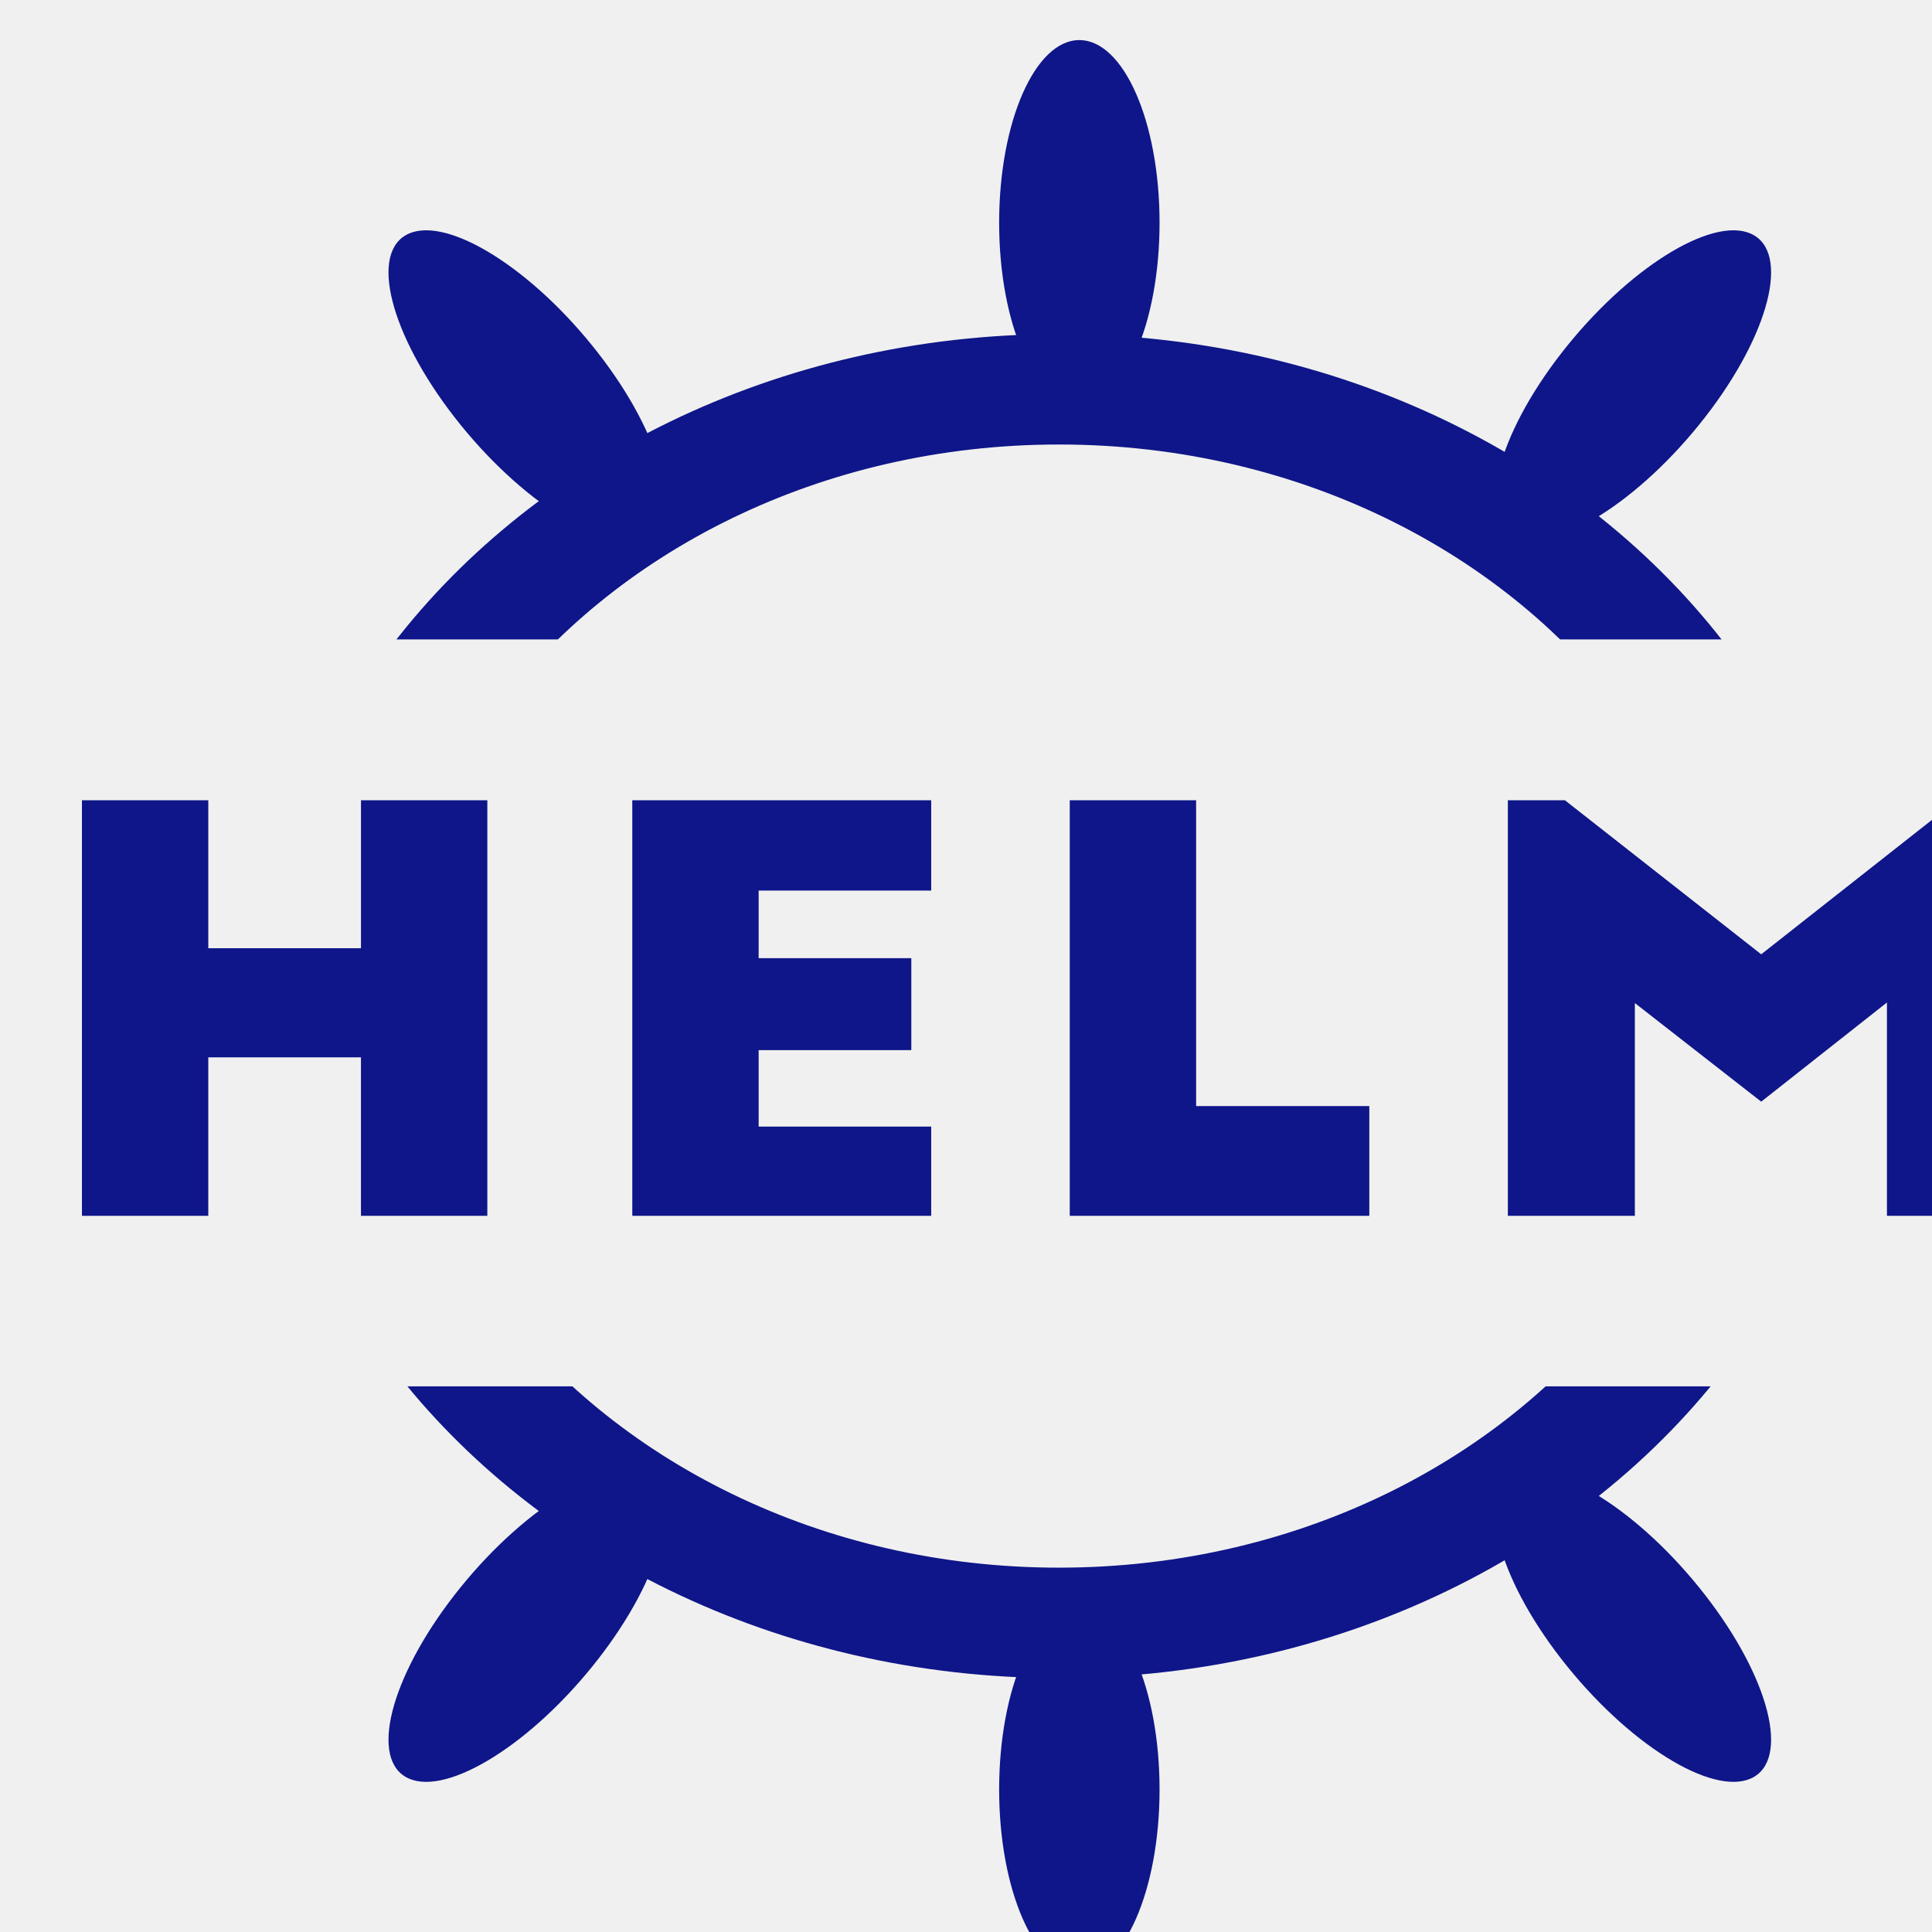
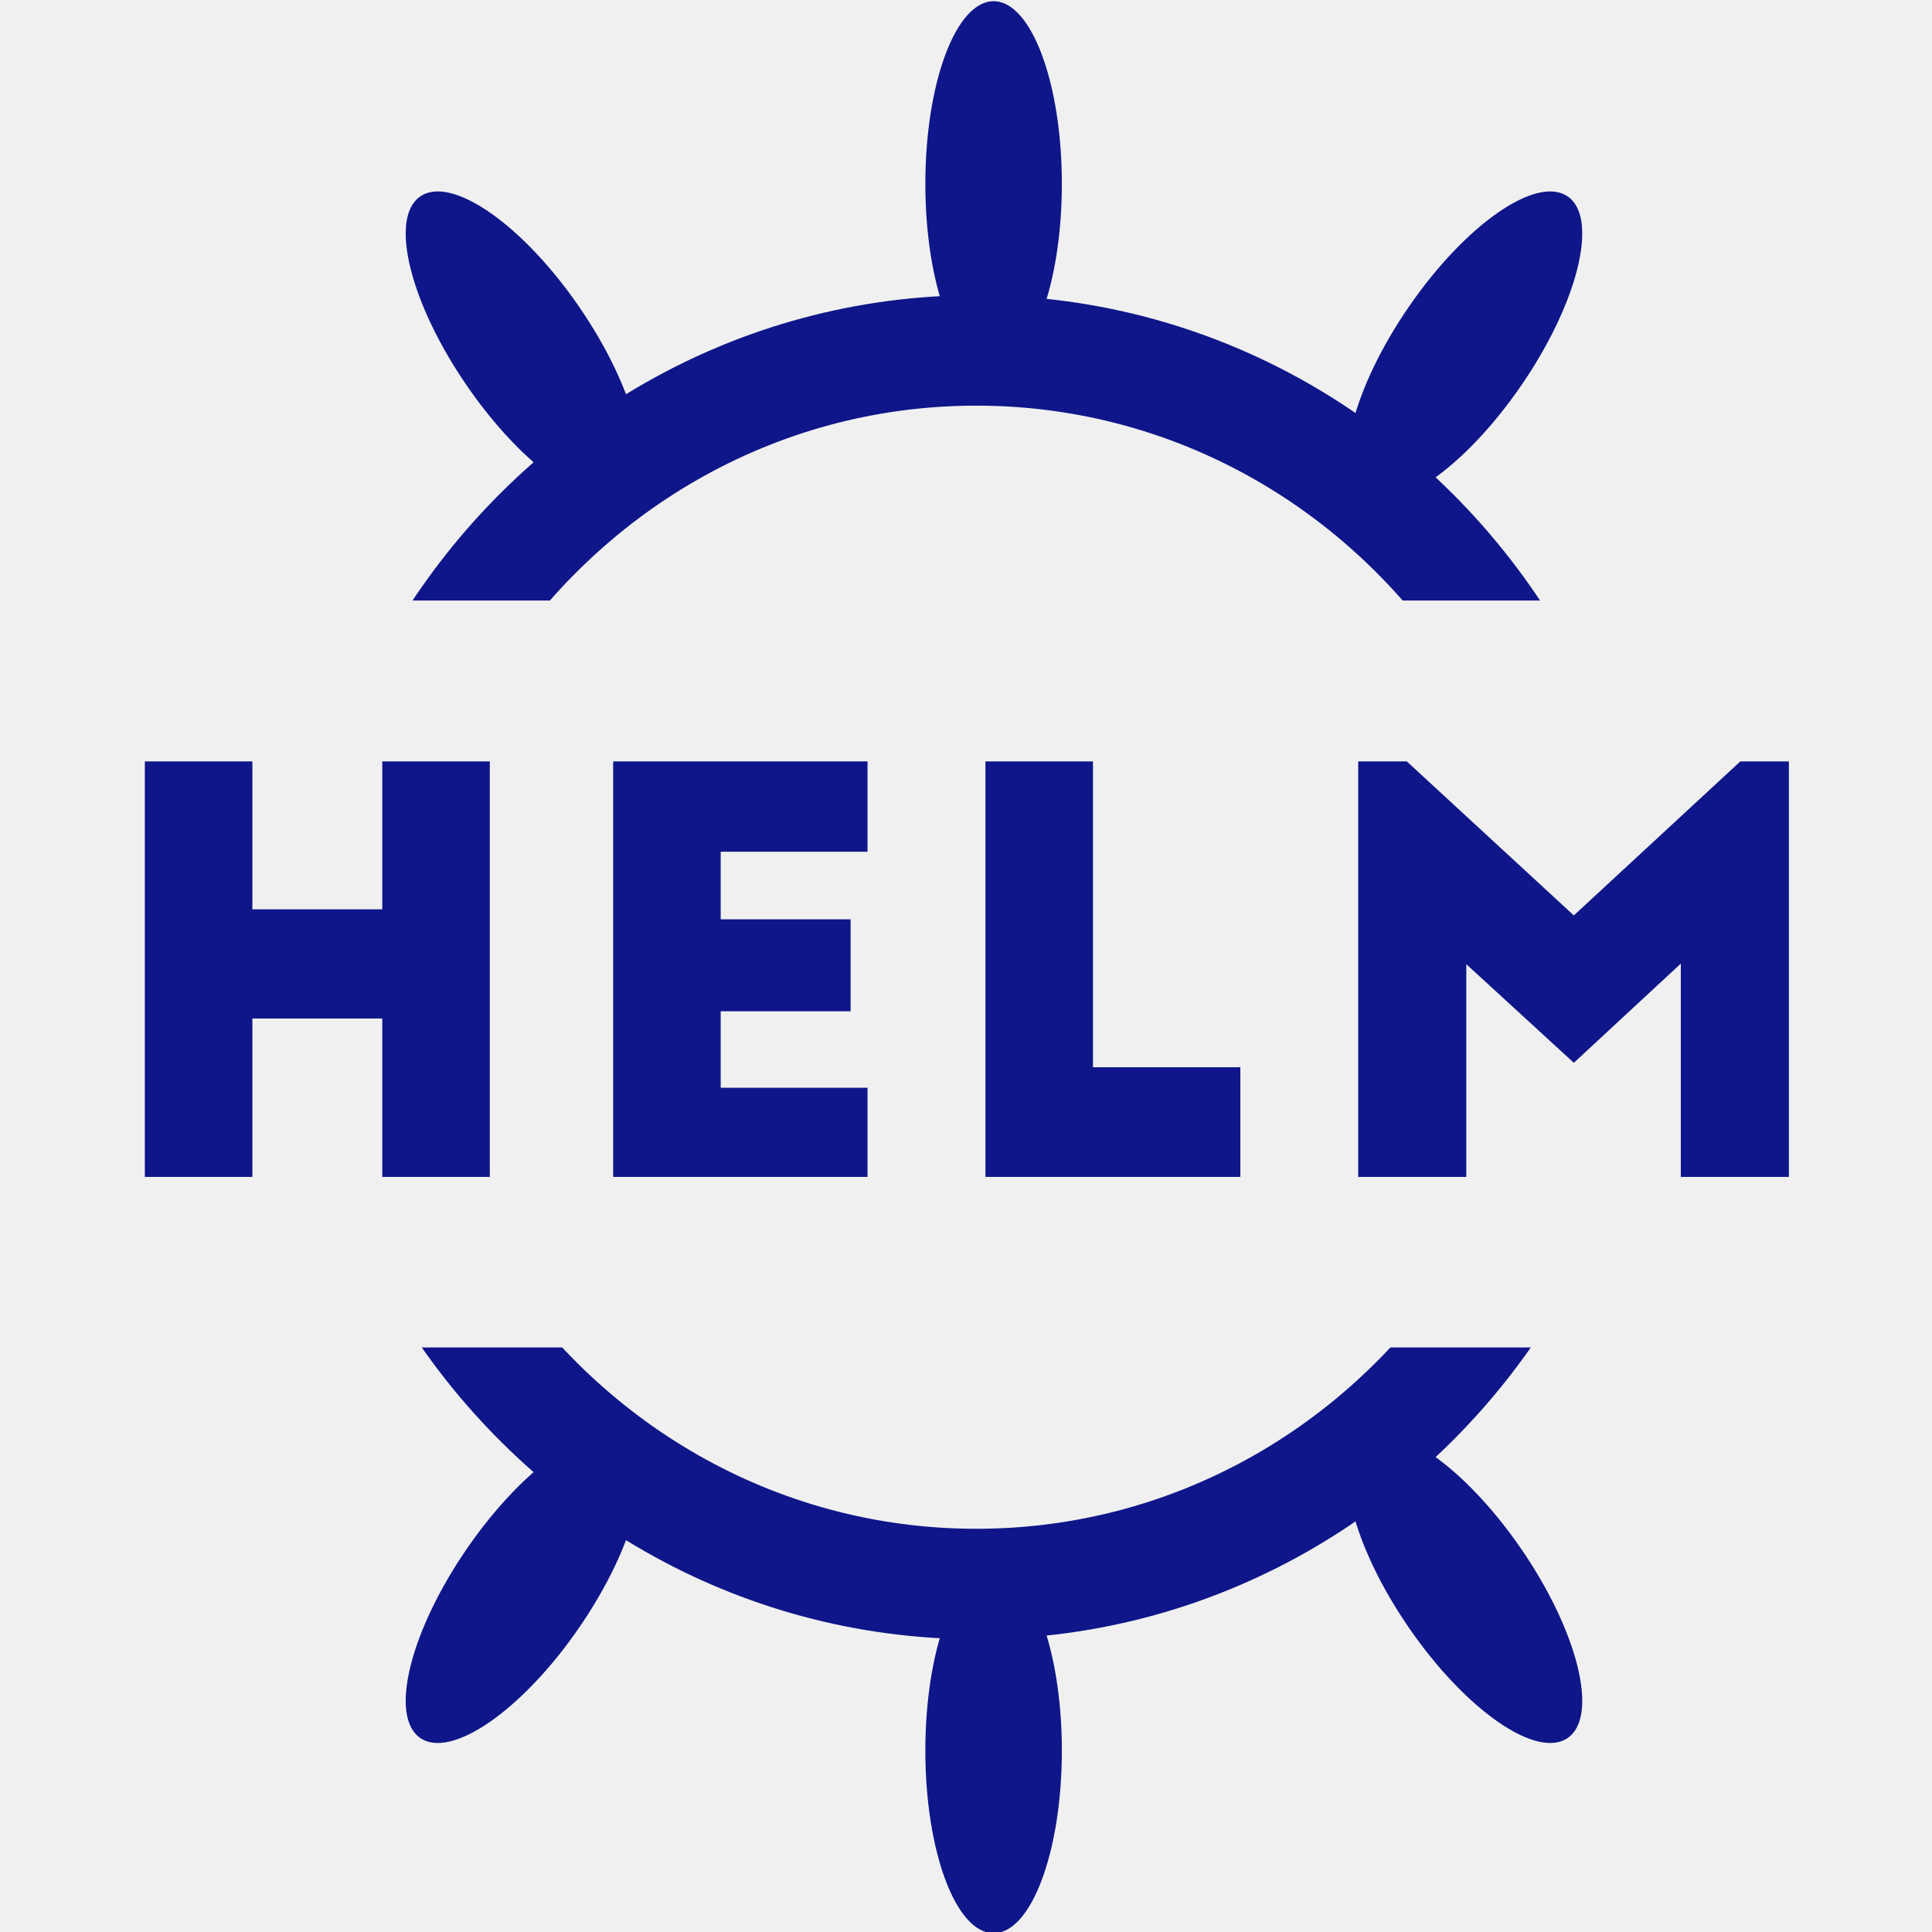
- <svg xmlns="http://www.w3.org/2000/svg" height="16" viewBox="0 0 16 16" width="16" version="1.1" id="svg12">
+ <svg xmlns="http://www.w3.org/2000/svg" height="32" viewBox="0 0 32 32" width="32" version="1.1" id="svg12">
  <defs id="defs12" />
  <mask id="a" fill="#ffffff">
    <path d="M 0,0 H 313.303 V 159.865 H 0 Z" fill="#ffffff" fill-rule="evenodd" id="path1" />
  </mask>
  <mask id="b" fill="#ffffff">
    <path d="M 0,0 H 313.303 V 159.865 H 0 Z" fill="#ffffff" fill-rule="evenodd" id="path2" />
  </mask>
-   <g fill="none" fill-rule="evenodd" transform="matrix(0.0528904,0,0,0.0457304,0.0608871,-2.015495)" id="g12">
-     <path d="m 11.679,189 h 19.786 v 26.789 h 23.904 V 189 h 19.786 v 75.25 H 55.368 v -28.695 h -23.904 V 264.25 H 11.679 Z m 86.174,75.25 V 189 h 46.803 v 16.354 H 117.638 V 217.595 h 23.904 v 16.655 h -23.904 v 13.846 h 27.017 V 264.25 Z m 68.497,0 V 189 h 19.786 v 55.384 h 27.118 V 264.25 Z M 243.886,189 274.619,216.893 305.252,189 h 8.939 v 75.25 H 294.305 V 225.622 L 274.619,243.581 254.833,225.722 V 264.25 H 234.947 V 189 Z" fill="#0f1689" id="path3" />
-     <g transform="matrix(1,0,0,-1,11.95814,455)" id="g7">
-       <g fill="#0f1689" mask="url(#a)" id="g6">
-         <path d="m 203.461,95.688 c 6.936,0 12.559,-14.809 12.559,-33.077 0,-18.268 -5.623,-33.077 -12.559,-33.077 -6.936,0 -12.559,14.809 -12.559,33.077 0,18.268 5.623,33.077 12.559,33.077 z" transform="rotate(35,137.9312,151.55)" id="path4" />
-         <path d="m 30.142,95.688 c 6.936,0 12.559,-14.809 12.559,-33.077 0,-18.268 -5.623,-33.077 -12.559,-33.077 -6.936,0 -12.559,14.809 -12.559,33.077 0,18.268 5.623,33.077 12.559,33.077 z" transform="matrix(-0.819152,0.5735764,0.5735764,0.819152,58.08461,47.70477)" id="path5" />
-         <path d="m 116.733,66.275 c 6.936,0 12.559,-14.809 12.559,-33.077 0,-18.268 -5.623,-33.077 -12.559,-33.077 -6.936,0 -12.559,14.809 -12.559,33.077 0,18.268 5.623,33.077 12.559,33.077 z" transform="matrix(-1,0,0,1,272.6285,53.67076)" id="path6" />
+   <g fill="none" fill-rule="evenodd" transform="matrix(0.1057808,0,0,0.0914608,-1.235369,-4.69486)" id="g12">
+     <g id="g1" transform="matrix(0.9725214,0,0,1,23.00058,0.2192629)">
+       <path d="m 11.679,189 h 17.313 v 26.789 H 49.907 V 189 h 17.313 v 75.25 H 49.907 V 235.555 H 28.991 V 264.25 H 11.679 Z m 75.402,75.25 V 189 h 40.953 v 16.354 H 104.393 V 217.595 h 20.916 v 16.655 h -20.916 v 13.846 h 23.64 V 264.25 Z m 59.935,0 V 189 h 17.313 v 55.384 h 23.728 V 264.25 Z M 214.86,189 241.752,216.893 268.555,189 h 7.821 v 75.25 H 258.976 v -38.628 l -17.225,17.96 -17.313,-17.859 v 38.528 h -17.401 V 189 Z" fill="#0f1689" id="path3" style="stroke-width:0.935" />
+       <g transform="matrix(0.875,0,0,-1,11.92319,455)" id="g7">
+         <g fill="#0f1689" mask="url(#a)" id="g6">
+           <path d="m 203.461,95.688 c 6.936,0 12.559,-14.809 12.559,-33.077 0,-18.268 -5.623,-33.077 -12.559,-33.077 -6.936,0 -12.559,14.809 -12.559,33.077 0,18.268 5.623,33.077 12.559,33.077 z" transform="rotate(35,137.9312,151.55)" id="path4" />
+           <path d="m 30.142,95.688 c 6.936,0 12.559,-14.809 12.559,-33.077 0,-18.268 -5.623,-33.077 -12.559,-33.077 -6.936,0 -12.559,14.809 -12.559,33.077 0,18.268 5.623,33.077 12.559,33.077 z" transform="matrix(-0.819152,0.5735764,0.5735764,0.819152,58.08461,47.70477)" id="path5" />
+           <path d="m 116.733,66.275 c 6.936,0 12.559,-14.809 12.559,-33.077 0,-18.268 -5.623,-33.077 -12.559,-33.077 -6.936,0 -12.559,14.809 -12.559,33.077 0,18.268 5.623,33.077 12.559,33.077 z" transform="matrix(-1,0,0,1,272.6285,53.67076)" id="path6" />
+         </g>
+         <path d="m 251.467,173.1 c -20.23,-33.61 -56.89,-56.068 -98.756,-56.068 -40.721,0 -76.516,21.246 -97.059,53.335 m 2.198,129.17 c 20.84,30.233 55.556,50.027 94.861,50.027 39.376,0 74.146,-19.866 94.974,-50.191" mask="url(#a)" stroke="#0f1689" stroke-width="20" id="path7" />
      </g>
-       <path d="m 251.467,173.1 c -20.23,-33.61 -56.89,-56.068 -98.756,-56.068 -40.721,0 -76.516,21.246 -97.059,53.335 m 2.198,129.17 c 20.84,30.233 55.556,50.027 94.861,50.027 39.376,0 74.146,-19.866 94.974,-50.191" mask="url(#a)" stroke="#0f1689" stroke-width="20" id="path7" />
-     </g>
-     <g transform="translate(11.95814)" id="g11">
-       <g fill="#0f1689" mask="url(#b)" id="g10">
-         <path d="m 203.461,95.688 c 6.936,0 12.559,-14.809 12.559,-33.077 0,-18.268 -5.623,-33.077 -12.559,-33.077 -6.936,0 -12.559,14.809 -12.559,33.077 0,18.268 5.623,33.077 12.559,33.077 z" transform="rotate(35,141.8314,150.3203)" id="path8" />
-         <path d="m 30.142,95.688 c 6.936,0 12.559,-14.809 12.559,-33.077 0,-18.268 -5.623,-33.077 -12.559,-33.077 -6.936,0 -12.559,14.809 -12.559,33.077 0,18.268 5.623,33.077 12.559,33.077 z" transform="matrix(-0.819152,0.5735764,0.5735764,0.819152,58.08461,45.24531)" id="path9" />
-         <path d="m 116.733,66.275 c 6.936,0 12.559,-14.809 12.559,-33.077 0,-18.268 -5.623,-33.077 -12.559,-33.077 -6.936,0 -12.559,14.809 -12.559,33.077 0,18.268 5.623,33.077 12.559,33.077 z" transform="matrix(-1,0,0,1,272.6285,51.2113)" id="path10" />
+       <g transform="matrix(0.875,0,0,1,11.92319,1.4460715e-7)" id="g11">
+         <g fill="#0f1689" mask="url(#b)" id="g10">
+           <path d="m 203.461,95.688 c 6.936,0 12.559,-14.809 12.559,-33.077 0,-18.268 -5.623,-33.077 -12.559,-33.077 -6.936,0 -12.559,14.809 -12.559,33.077 0,18.268 5.623,33.077 12.559,33.077 z" transform="rotate(35,141.8314,150.3203)" id="path8" />
+           <path d="m 30.142,95.688 c 6.936,0 12.559,-14.809 12.559,-33.077 0,-18.268 -5.623,-33.077 -12.559,-33.077 -6.936,0 -12.559,14.809 -12.559,33.077 0,18.268 5.623,33.077 12.559,33.077 z" transform="matrix(-0.819152,0.5735764,0.5735764,0.819152,58.08461,45.24531)" id="path9" />
+           <path d="m 116.733,66.275 c 6.936,0 12.559,-14.809 12.559,-33.077 0,-18.268 -5.623,-33.077 -12.559,-33.077 -6.936,0 -12.559,14.809 -12.559,33.077 0,18.268 5.623,33.077 12.559,33.077 z" transform="matrix(-1,0,0,1,272.6285,51.2113)" id="path10" />
+         </g>
+         <path d="m 251.467,170.64 c -20.23,-33.61 -56.89,-56.068 -98.756,-56.068 -40.721,0 -76.516,21.246 -97.059,53.335 m 2.198,129.17 c 20.84,30.233 55.556,50.027 94.861,50.027 39.376,0 74.146,-19.866 94.974,-50.191" mask="url(#b)" stroke="#0f1689" stroke-width="20" id="path11" />
      </g>
-       <path d="m 251.467,170.64 c -20.23,-33.61 -56.89,-56.068 -98.756,-56.068 -40.721,0 -76.516,21.246 -97.059,53.335 m 2.198,129.17 c 20.84,30.233 55.556,50.027 94.861,50.027 39.376,0 74.146,-19.866 94.974,-50.191" mask="url(#b)" stroke="#0f1689" stroke-width="20" id="path11" />
    </g>
  </g>
</svg>
